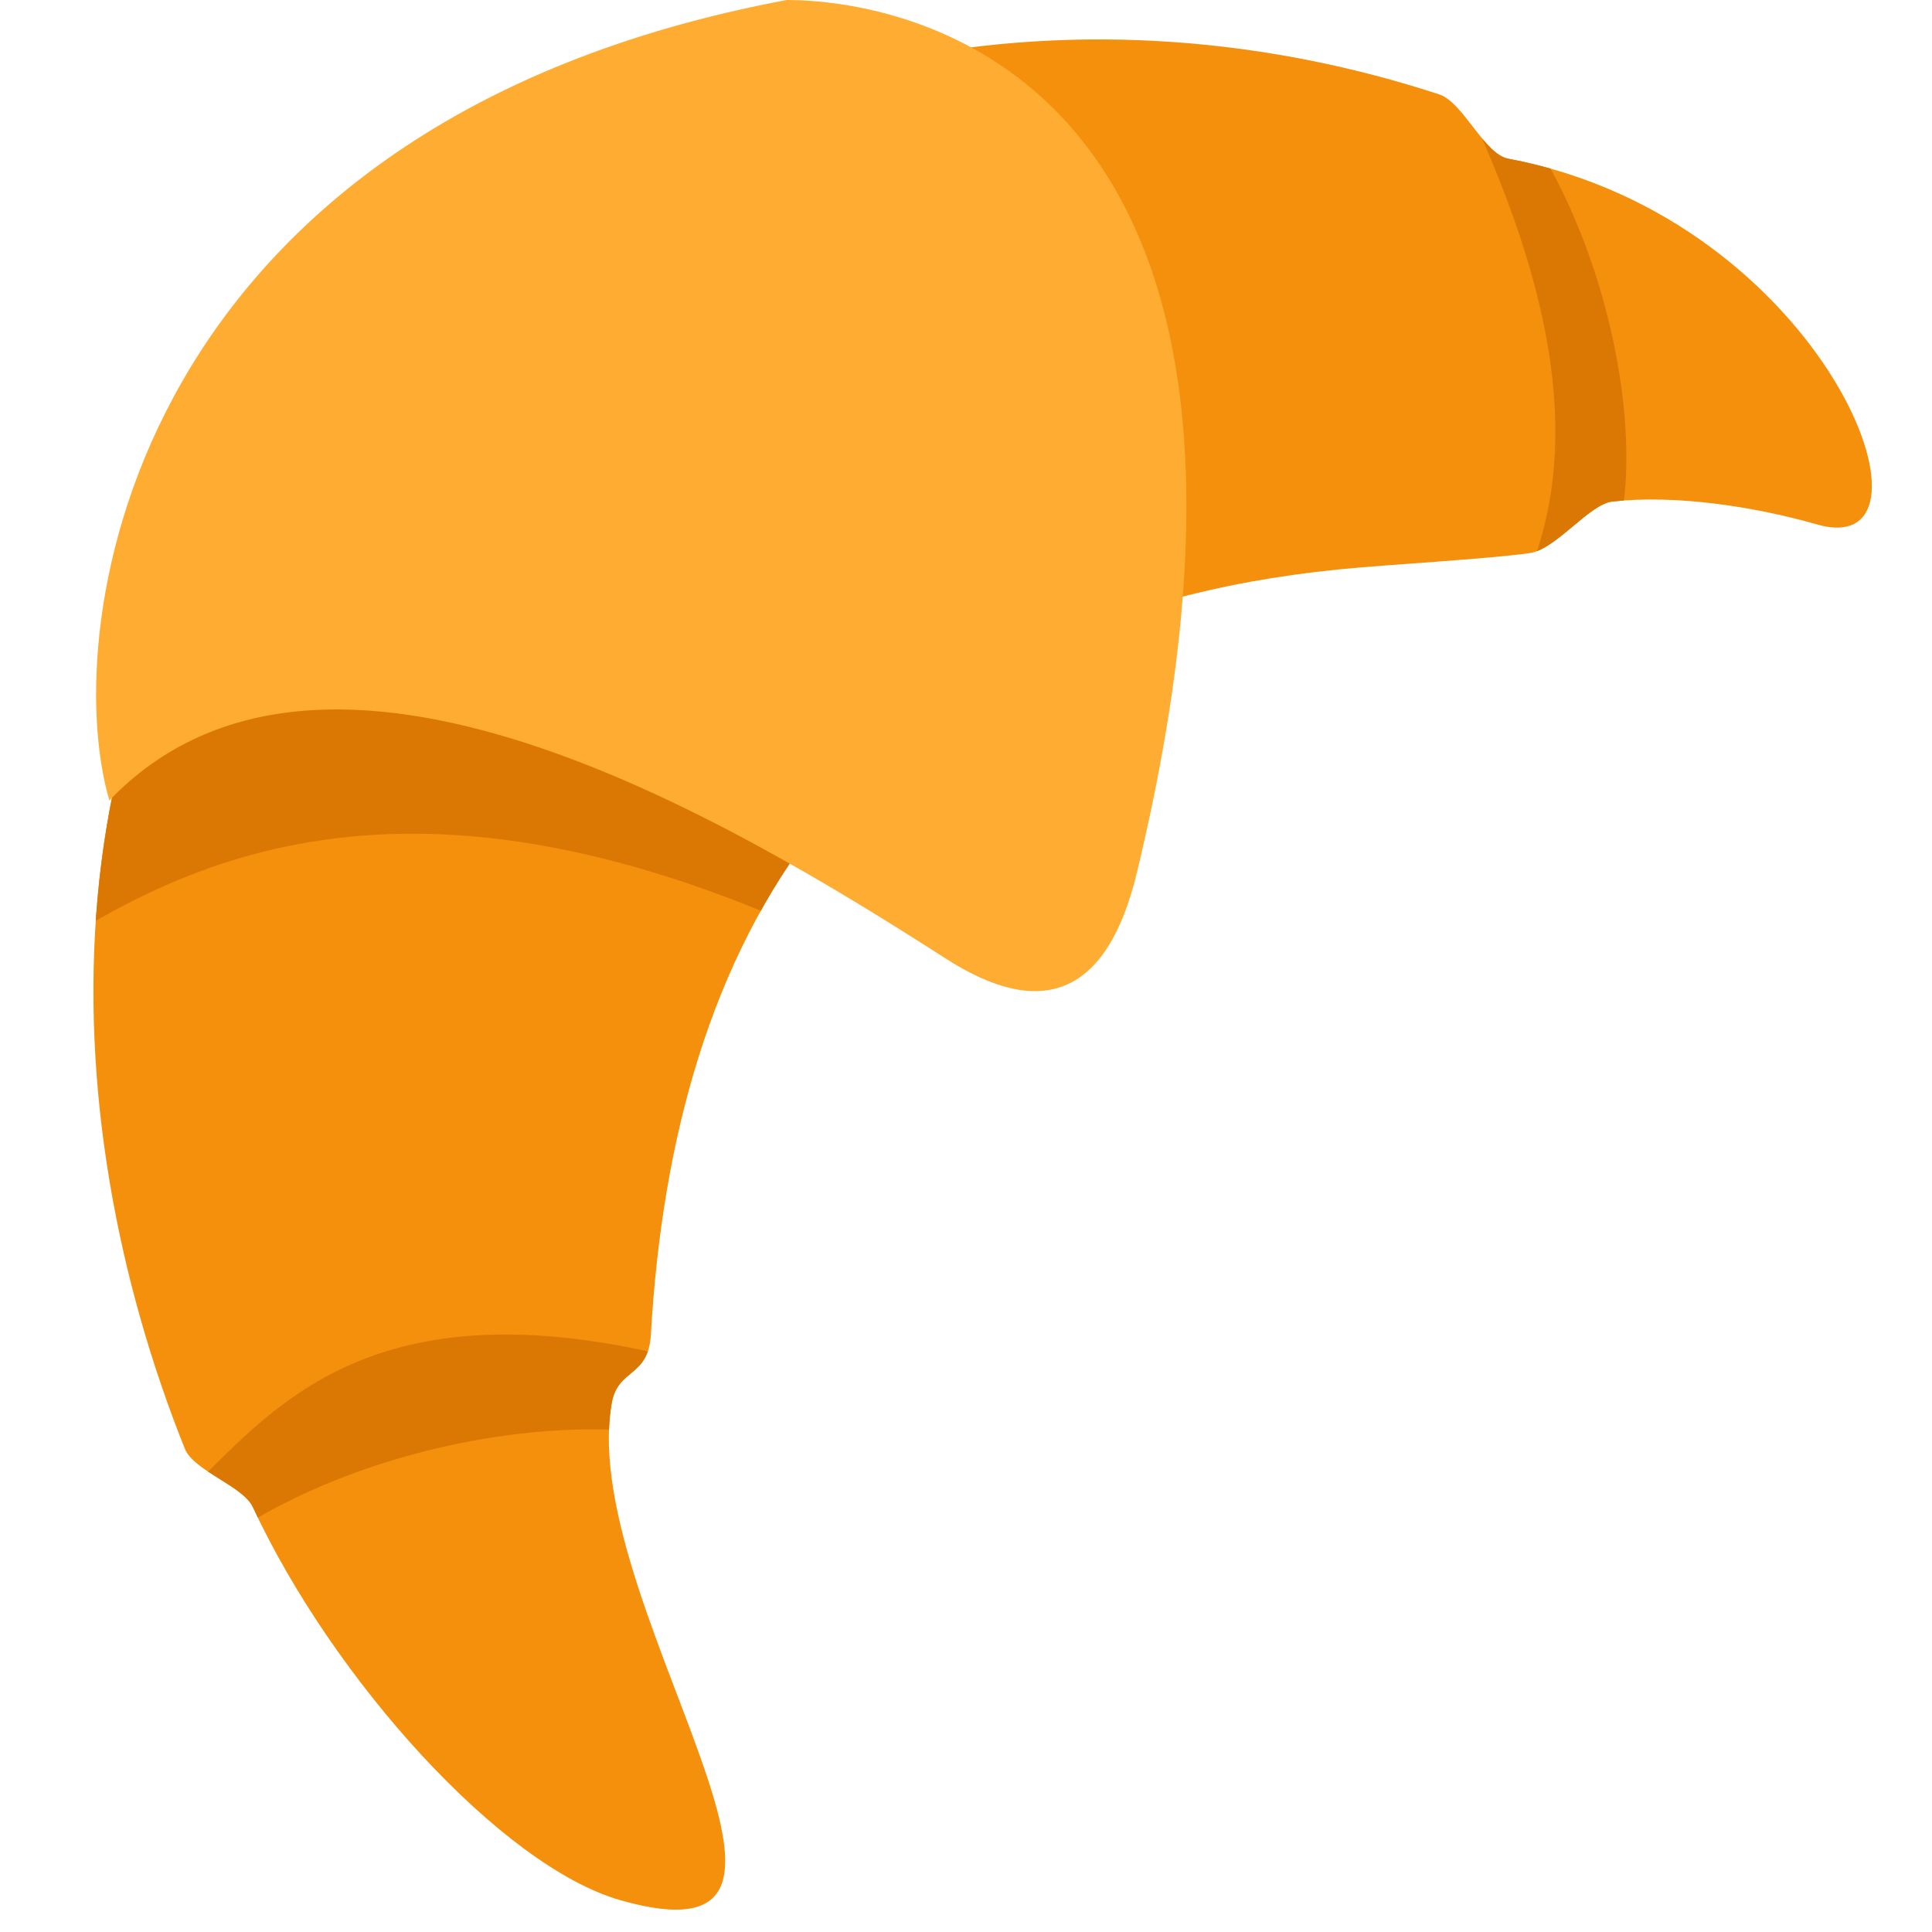
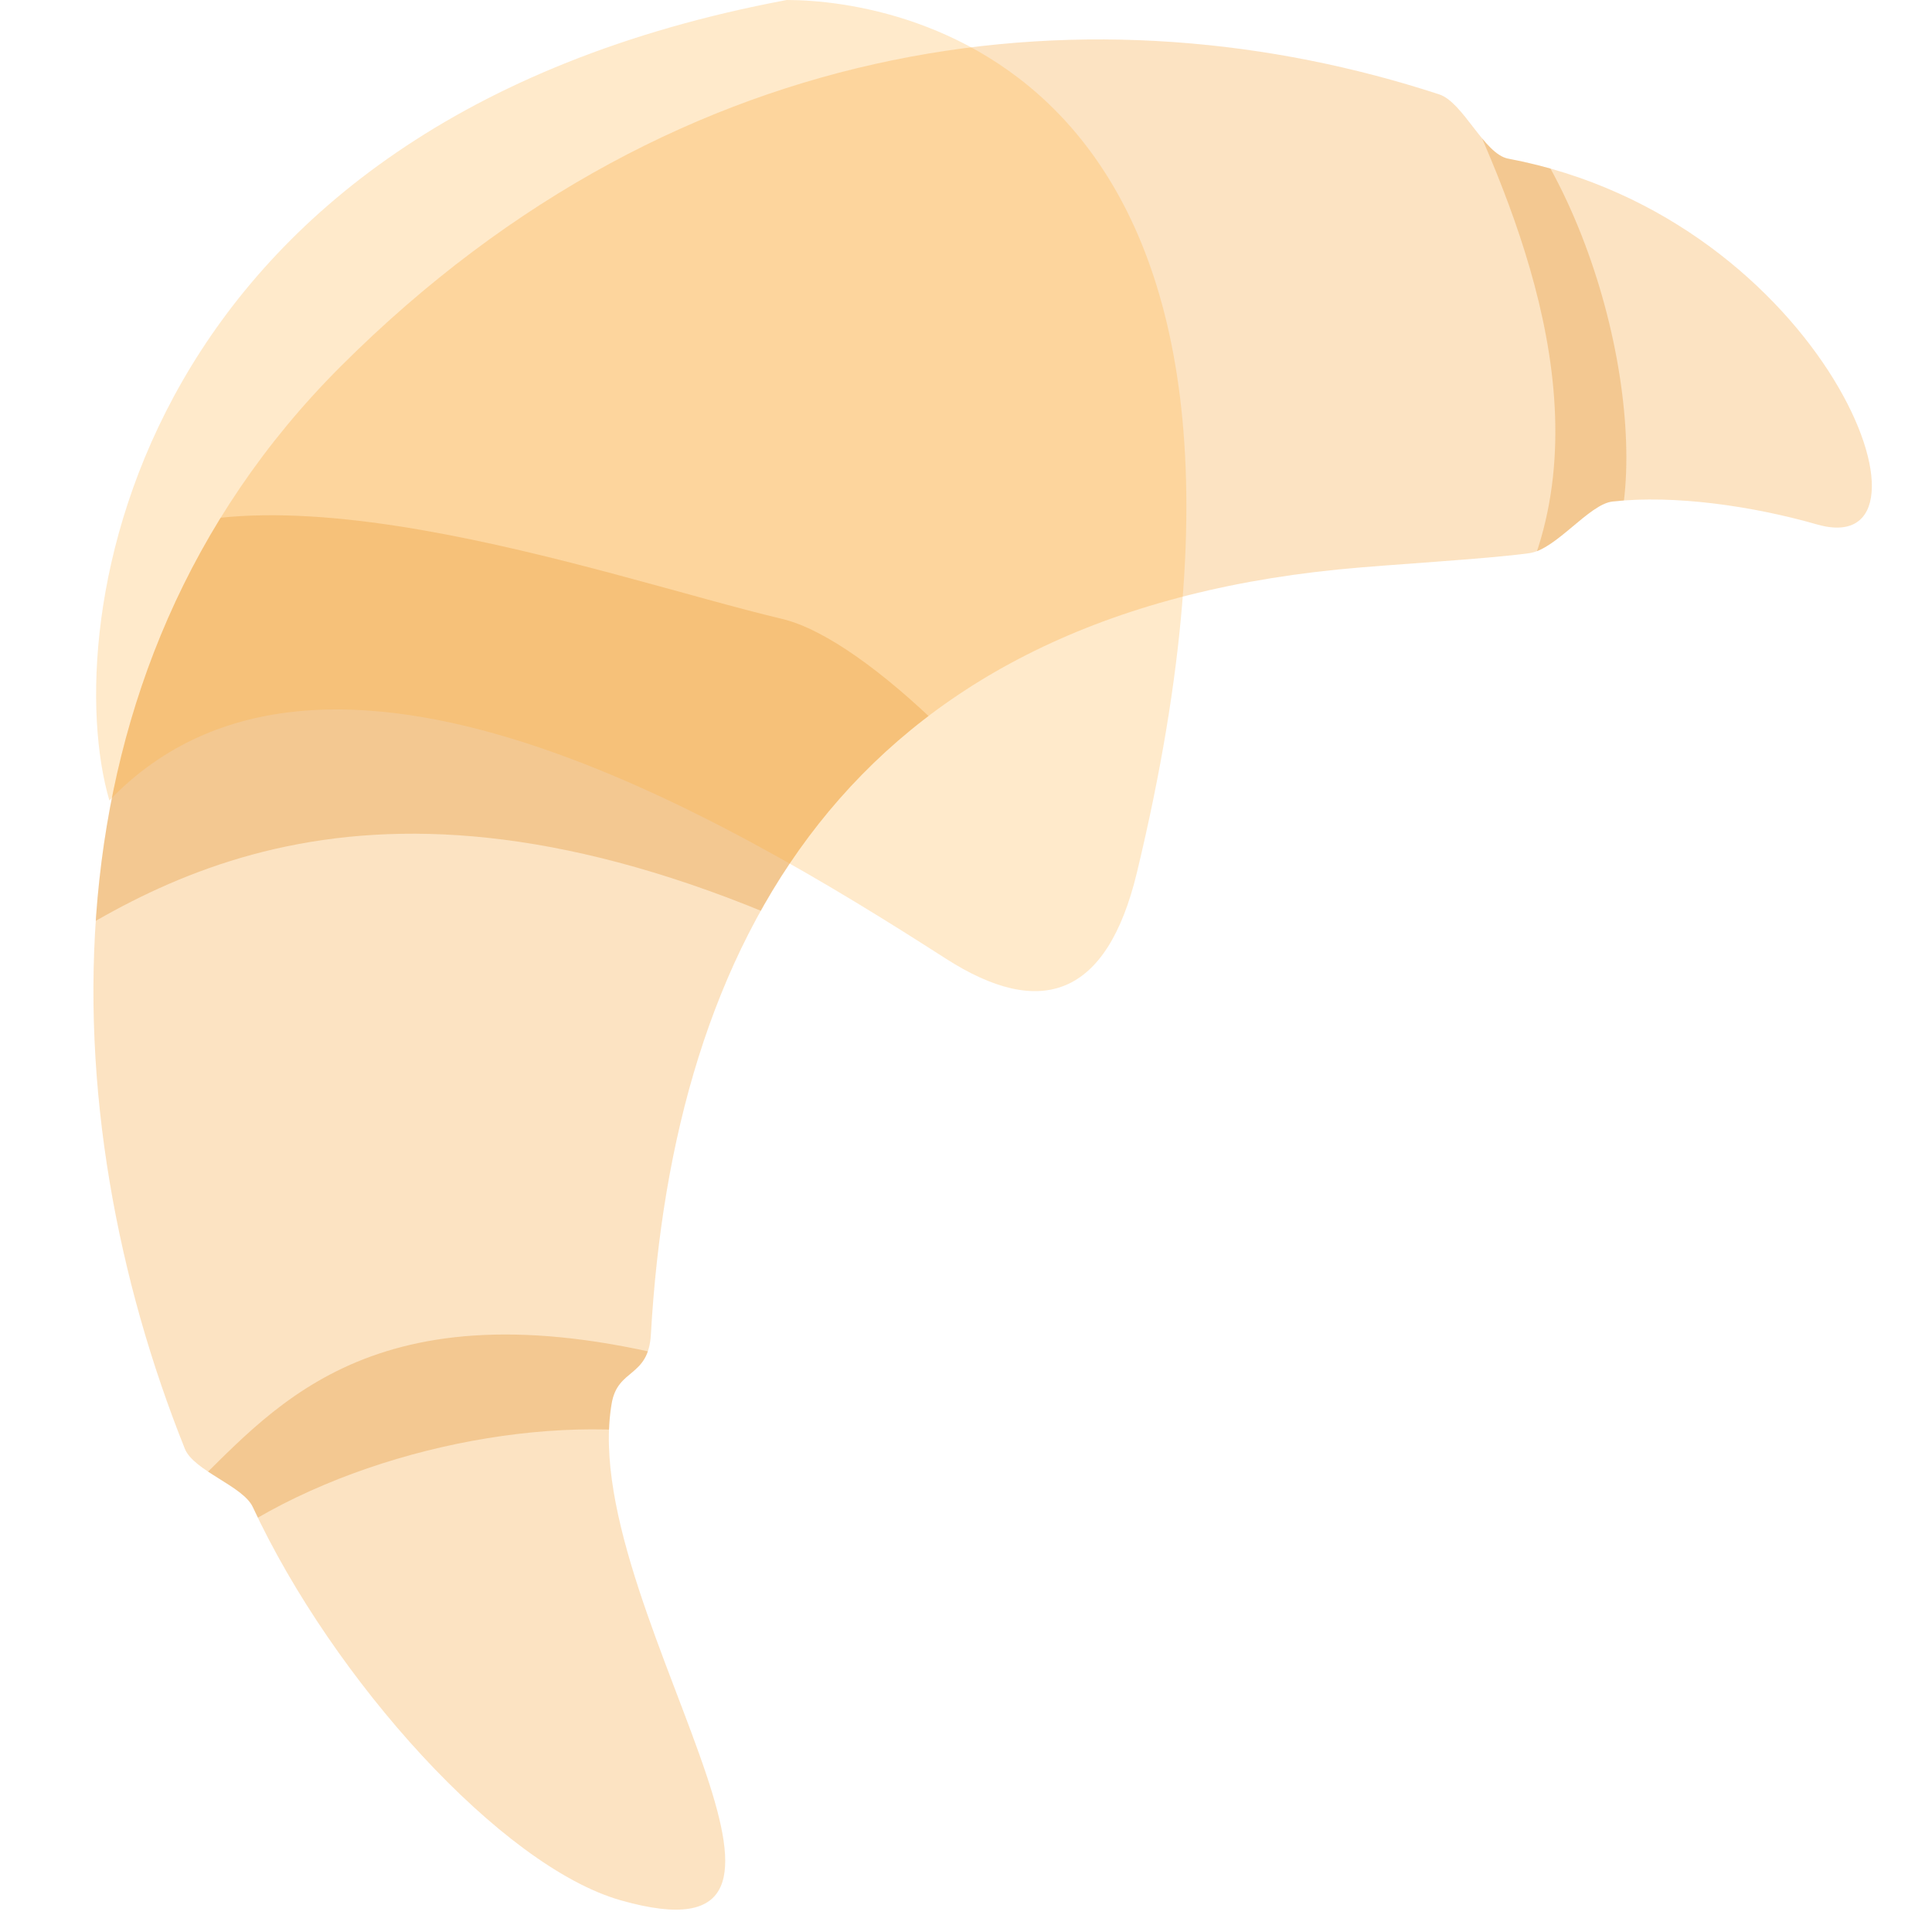
<svg xmlns="http://www.w3.org/2000/svg" viewBox="0 0 45 45" style="enable-background:new 0 0 45 45;" xml:space="preserve" version="1.1" id="svg2">
  <defs id="defs6">
    <clipPath id="clipPath16" clipPathUnits="userSpaceOnUse">
      <path id="path18" d="M 0,36 36,36 36,0 0,0 0,36 Z" />
    </clipPath>
    <clipPath id="clipPath28" clipPathUnits="userSpaceOnUse">
      <path id="path30" d="M 6.341,29.165 C 0.636,23.46 0.952,15.224 3.444,9.005 l 0,0 C 3.608,8.594 4.527,8.311 4.71,7.921 l 0,0 C 6.207,4.7 9.346,1.219 11.57,0.589 l 0,0 c 2.22,-0.629 2.196,0.528 1.6,2.322 l 0,0 C 12.487,4.966 11.054,7.857 11.398,9.85 l 0,0 c 0.113,0.66 0.684,0.475 0.73,1.283 l 0,0 c 0.415,7.285 3.652,13.34 12.81,14.256 l 0,0 c 0.925,0.093 2.797,0.194 3.565,0.304 l 0,0 c 0.493,0.07 1.107,0.914 1.543,0.962 l 0,0 c 1.158,0.129 2.616,-0.086 3.816,-0.428 l 0,0 c 2.563,-0.733 0.157,5.701 -5.76,6.817 l 0,0 c -0.449,0.084 -0.836,1.051 -1.286,1.198 l 0,0 c -1.991,0.651 -4.135,1.023 -6.338,1.023 l 0,0 c -4.742,0 -9.76,-1.724 -14.137,-6.1" />
    </clipPath>
    <clipPath id="clipPath48" clipPathUnits="userSpaceOnUse">
      <path id="path50" d="M 0,36 36,36 36,0 0,0 0,36 Z" />
    </clipPath>
  </defs>
  <g transform="matrix(1.25,0,0,-1.25,0,45)" id="g10">
    <g id="g12">
      <g clip-path="url(#clipPath16)" id="g14">
        <g transform="translate(11.5693,0.5898)" id="g20">
-           <path id="path22" style="fill:#f4900c;fill-opacity:1;fill-rule:nonzero;stroke:none" d="m 0,0 c -2.223,0.63 -5.362,4.11 -6.86,7.331 -0.182,0.391 -1.101,0.673 -1.265,1.084 -2.492,6.22 -2.808,14.455 2.897,20.161 6.41,6.409 14.196,7.129 20.475,5.076 0.45,-0.147 0.837,-1.113 1.286,-1.198 5.917,-1.115 8.322,-7.549 5.759,-6.817 -1.199,0.343 -2.657,0.557 -3.814,0.428 -0.437,-0.048 -1.051,-0.891 -1.544,-0.961 -0.768,-0.11 -2.64,-0.212 -3.565,-0.305 C 4.21,23.883 0.974,17.828 0.559,10.543 0.513,9.735 -0.058,9.92 -0.172,9.26 -0.516,7.268 0.917,4.376 1.6,2.32 2.196,0.527 2.221,-0.63 0,0" />
+           <path id="path22" style="fill:#f4900c;fill-opacity:0.25;fill-rule:nonzero;stroke:none" d="m 0,0 c -2.223,0.63 -5.362,4.11 -6.86,7.331 -0.182,0.391 -1.101,0.673 -1.265,1.084 -2.492,6.22 -2.808,14.455 2.897,20.161 6.41,6.409 14.196,7.129 20.475,5.076 0.45,-0.147 0.837,-1.113 1.286,-1.198 5.917,-1.115 8.322,-7.549 5.759,-6.817 -1.199,0.343 -2.657,0.557 -3.814,0.428 -0.437,-0.048 -1.051,-0.891 -1.544,-0.961 -0.768,-0.11 -2.64,-0.212 -3.565,-0.305 C 4.21,23.883 0.974,17.828 0.559,10.543 0.513,9.735 -0.058,9.92 -0.172,9.26 -0.516,7.268 0.917,4.376 1.6,2.32 2.196,0.527 2.221,-0.63 0,0" />
        </g>
      </g>
    </g>
    <g id="g24">
      <g clip-path="url(#clipPath28)" id="g26">
        <g transform="translate(0.894,18.2954)" id="g32">
-           <path id="path34" style="fill:#db7803;fill-opacity:1;fill-rule:nonzero;stroke:none" d="M 0,0 C 3.043,1.972 7.674,4.03 16.505,-0.814 24.908,-5.423 16.934,5.402 13.676,6.173 10.418,6.945 3.345,9.518 0.686,7.074 -1.973,4.63 0,0 0,0" />
+           <path id="path34" style="fill:#db7803;fill-opacity:0.25;fill-rule:nonzero;stroke:none" d="M 0,0 C 3.043,1.972 7.674,4.03 16.505,-0.814 24.908,-5.423 16.934,5.402 13.676,6.173 10.418,6.945 3.345,9.518 0.686,7.074 -1.973,4.63 0,0 0,0" />
        </g>
        <g transform="translate(3.4663,8.1777)" id="g36">
-           <path id="path38" style="fill:#db7803;fill-opacity:1;fill-rule:nonzero;stroke:none" d="M 0,0 C 1.543,1.458 3.293,3.902 8.91,2.573 15.428,1.029 11.661,0.643 9.088,1.071 6.516,1.501 2.958,0.729 0.643,-0.9 -1.672,-2.529 0,0 0,0" />
+           <path id="path38" style="fill:#db7803;fill-opacity:0.25;fill-rule:nonzero;stroke:none" d="M 0,0 C 1.543,1.458 3.293,3.902 8.91,2.573 15.428,1.029 11.661,0.643 9.088,1.071 6.516,1.501 2.958,0.729 0.643,-0.9 -1.672,-2.529 0,0 0,0" />
        </g>
        <g transform="translate(27.0322,34.7153)" id="g40">
-           <path id="path42" style="fill:#db7803;fill-opacity:1;fill-rule:nonzero;stroke:none" d="m 0,0 c 1.028,-2.229 2.887,-6.174 1.386,-9.561 -1.502,-3.386 0.655,-1.155 1.457,0.215 1.028,1.758 0.168,6.632 -2.114,9.089 C -1.489,2.13 -0.055,0.117 0,0" />
+           <path id="path42" style="fill:#db7803;fill-opacity:0.25;fill-rule:nonzero;stroke:none" d="m 0,0 c 1.028,-2.229 2.887,-6.174 1.386,-9.561 -1.502,-3.386 0.655,-1.155 1.457,0.215 1.028,1.758 0.168,6.632 -2.114,9.089 C -1.489,2.13 -0.055,0.117 0,0" />
        </g>
      </g>
    </g>
    <g id="g44">
      <g clip-path="url(#clipPath48)" id="g46">
        <g transform="translate(2.0381,21.085)" id="g52">
-           <path id="path54" style="fill:#ffac33;fill-opacity:1;fill-rule:nonzero;stroke:none" d="m 0,0 c -0.955,3.252 0.381,12.621 12.621,14.915 2.133,0 10.133,-1.272 6.526,-16.257 C 18.588,-3.667 17.351,-4.081 15.585,-2.947 11.46,-0.299 3.984,4.152 0,0" />
+           <path id="path54" style="fill:#ffac33;fill-opacity:0.25;fill-rule:nonzero;stroke:none" d="m 0,0 c -0.955,3.252 0.381,12.621 12.621,14.915 2.133,0 10.133,-1.272 6.526,-16.257 C 18.588,-3.667 17.351,-4.081 15.585,-2.947 11.46,-0.299 3.984,4.152 0,0" />
        </g>
      </g>
    </g>
  </g>
</svg>
